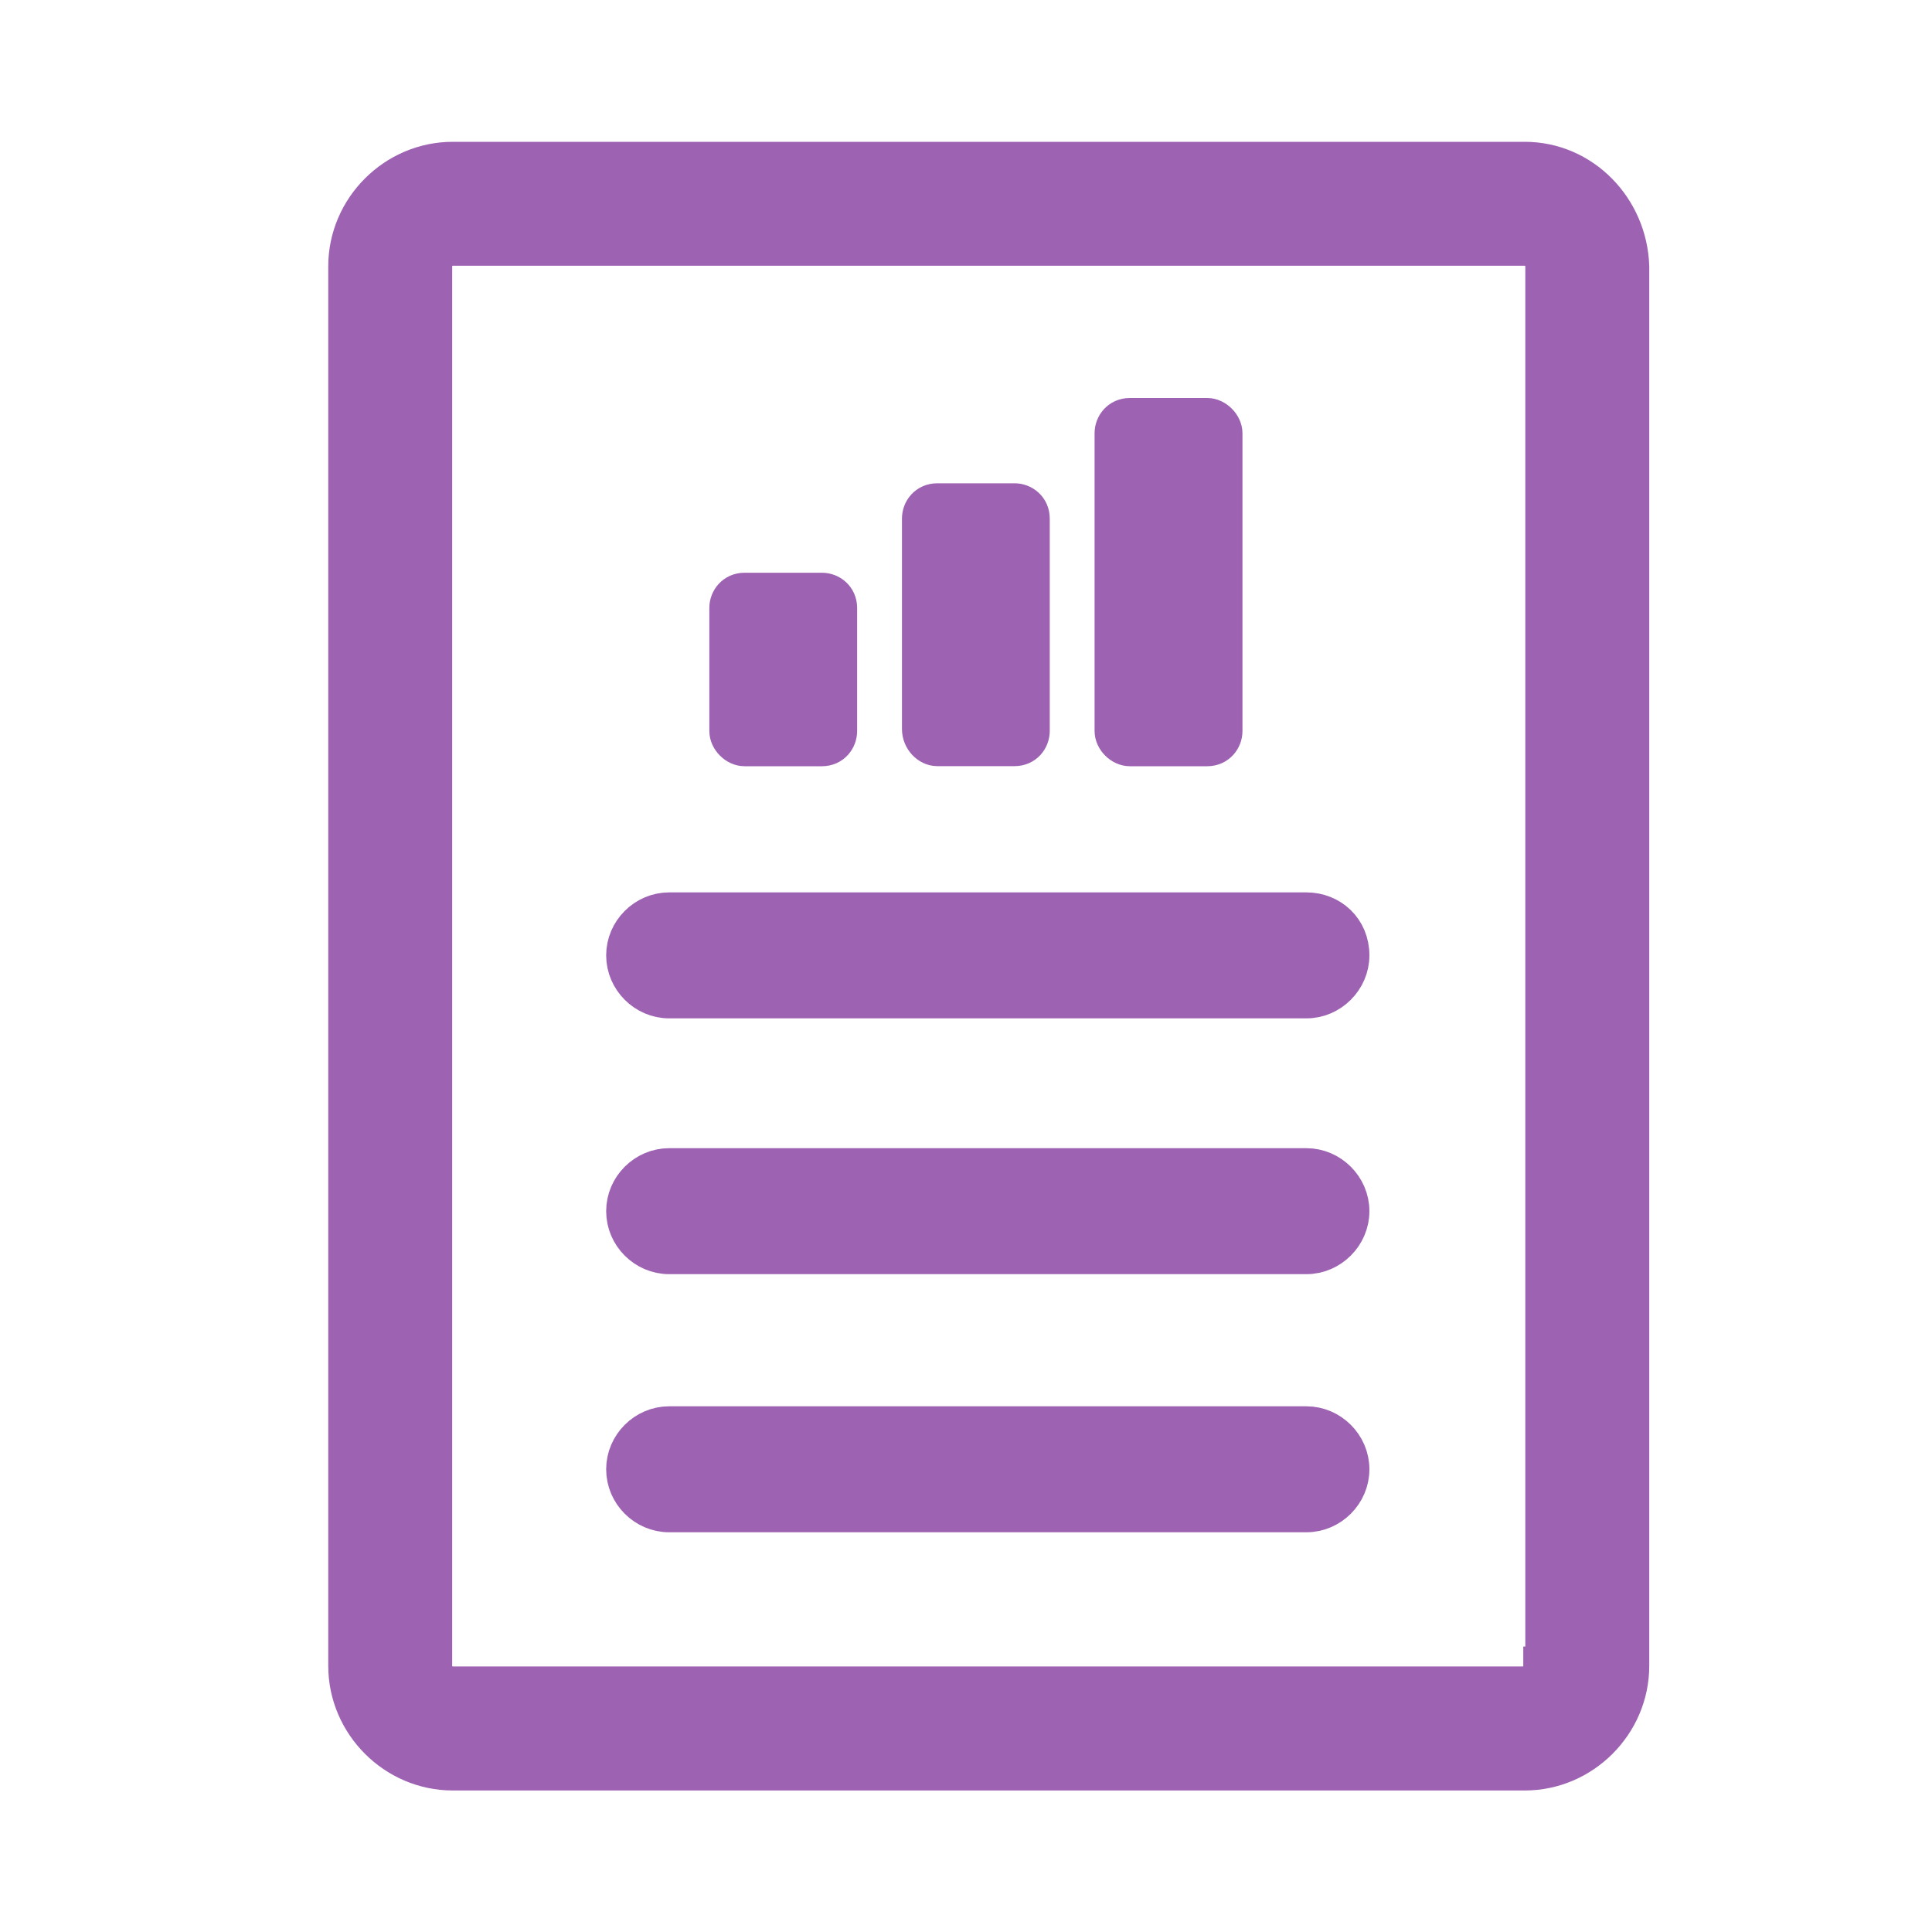
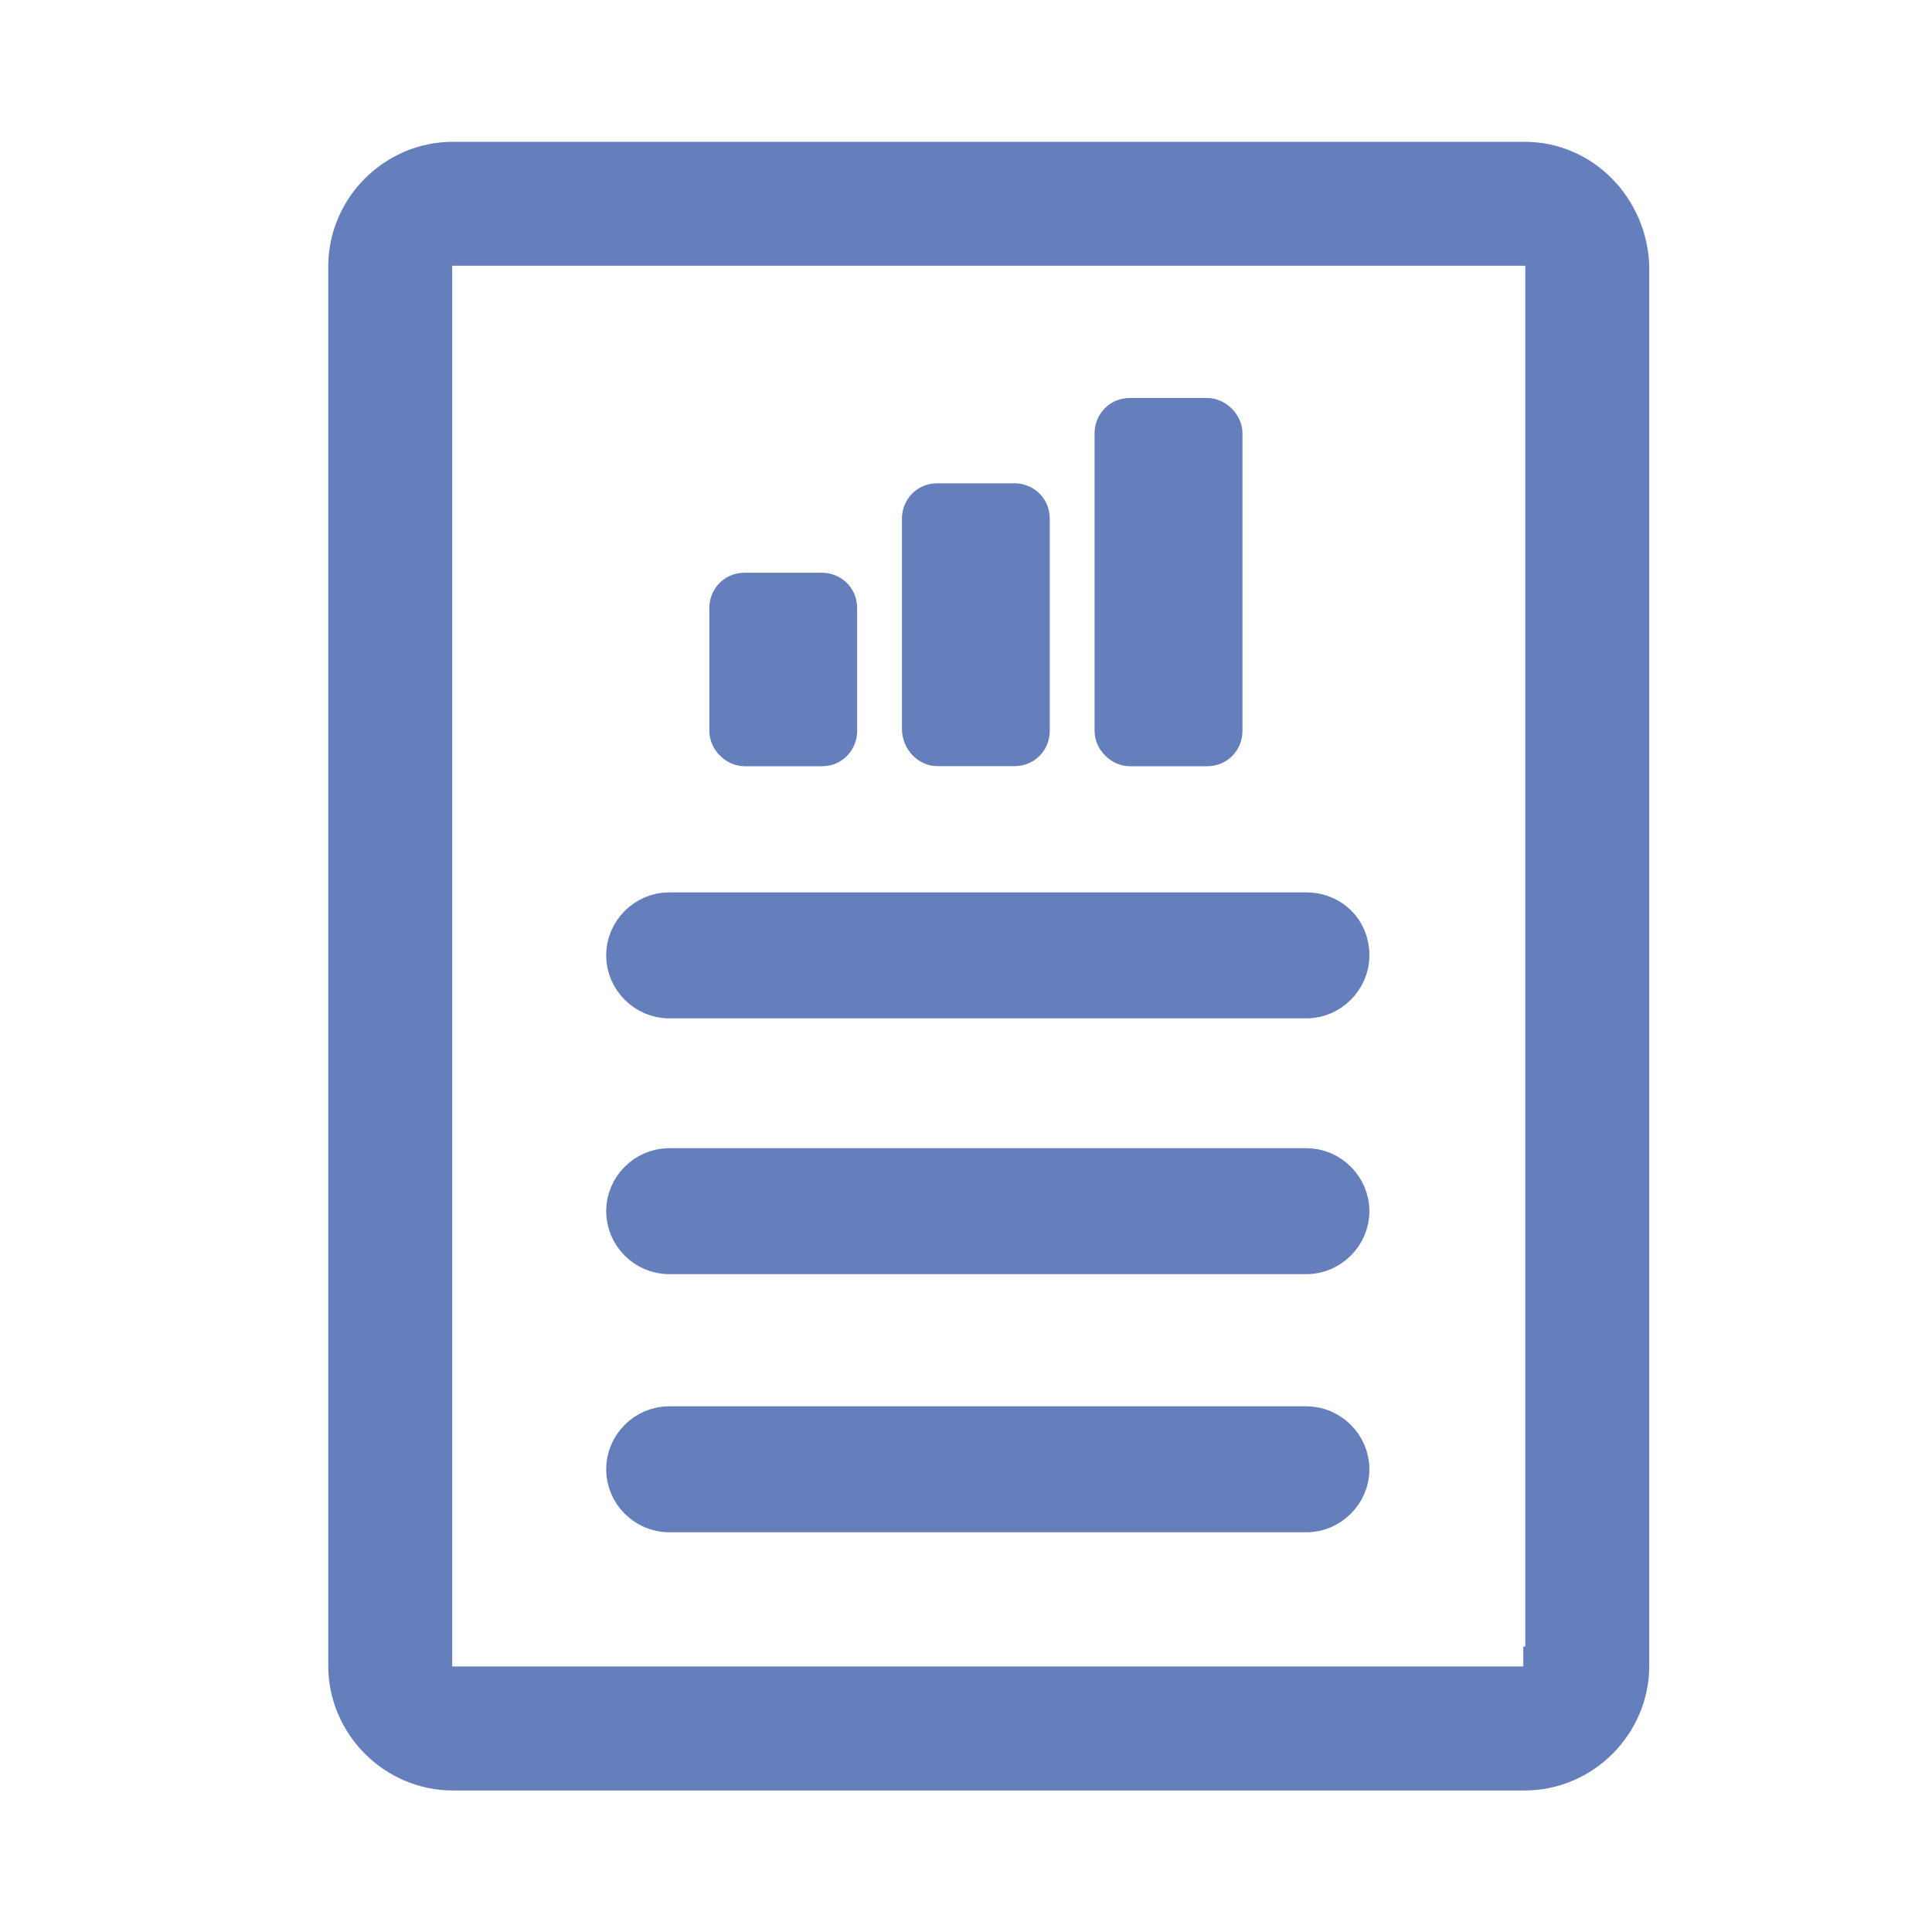
<svg xmlns="http://www.w3.org/2000/svg" width="20" height="20" viewBox="0 0 20 20" fill="none">
-   <path fill-rule="evenodd" clip-rule="evenodd" d="M15.784 1.668H4.687C4.091 1.668 3.598 2.161 3.598 2.757L3.598 7.466L3.598 10.344L3.598 17.245C3.598 17.841 4.091 18.335 4.687 18.335H8.85H10.112L15.784 18.335C16.38 18.335 16.873 17.841 16.873 17.245V2.757C16.853 2.161 16.38 1.668 15.784 1.668ZM15.764 17.451C15.887 17.451 15.969 17.348 15.969 17.245L15.99 17.245V2.757C15.99 2.634 15.887 2.551 15.784 2.551H4.687C4.564 2.551 4.481 2.654 4.481 2.757V9.534V12.072V17.245C4.481 17.369 4.584 17.451 4.687 17.451L8.095 17.451L9.372 17.451L15.764 17.451Z" fill="#9E62B3" stroke="#9E62B3" stroke-width="0.4" />
-   <path d="M13.524 12.086H6.927C6.68 12.086 6.475 12.291 6.475 12.538C6.475 12.785 6.68 12.99 6.927 12.99L13.524 12.99C13.77 12.99 13.976 12.784 13.976 12.538C13.976 12.291 13.77 12.086 13.524 12.086V12.086Z" fill="#9E62B3" stroke="#9E62B3" stroke-width="0.4" />
-   <path d="M13.524 14.758H6.927C6.68 14.758 6.475 14.963 6.475 15.21C6.475 15.457 6.68 15.662 6.927 15.662H13.524C13.77 15.662 13.976 15.457 13.976 15.21C13.976 14.963 13.77 14.758 13.524 14.758Z" fill="#9E62B3" stroke="#9E62B3" stroke-width="0.4" />
-   <path d="M13.524 9.438H6.927C6.68 9.438 6.475 9.643 6.475 9.89C6.475 10.136 6.68 10.342 6.927 10.342H13.524C13.77 10.342 13.976 10.136 13.976 9.89C13.976 9.622 13.77 9.438 13.524 9.438Z" fill="#9E62B3" stroke="#9E62B3" stroke-width="0.4" />
-   <path d="M7.707 7.732H8.509C8.612 7.732 8.673 7.65 8.673 7.567V6.293C8.673 6.191 8.591 6.129 8.509 6.129H7.707C7.605 6.129 7.543 6.211 7.543 6.293V7.567C7.543 7.65 7.625 7.732 7.707 7.732Z" fill="#9E62B3" stroke="#9E62B3" stroke-width="0.4" />
-   <path d="M9.702 7.731H10.503C10.606 7.731 10.667 7.649 10.667 7.566V5.368C10.667 5.265 10.585 5.203 10.503 5.203H9.702C9.599 5.203 9.537 5.285 9.537 5.368V7.546C9.537 7.649 9.619 7.731 9.702 7.731V7.731Z" fill="#9E62B3" stroke="#9E62B3" stroke-width="0.4" />
-   <path d="M11.696 7.732H12.497C12.6 7.732 12.662 7.65 12.662 7.567V4.485C12.662 4.403 12.579 4.32 12.497 4.32H11.696C11.593 4.32 11.531 4.402 11.531 4.485V7.567C11.531 7.65 11.613 7.732 11.696 7.732Z" fill="#9E62B3" stroke="#9E62B3" stroke-width="0.4" />
+   <path fill-rule="evenodd" clip-rule="evenodd" d="M15.784 1.668H4.687C4.091 1.668 3.598 2.161 3.598 2.757L3.598 7.466L3.598 10.344L3.598 17.245C3.598 17.841 4.091 18.335 4.687 18.335H8.85H10.112L15.784 18.335C16.38 18.335 16.873 17.841 16.873 17.245V2.757C16.853 2.161 16.38 1.668 15.784 1.668ZM15.764 17.451C15.887 17.451 15.969 17.348 15.969 17.245L15.99 17.245V2.757C15.99 2.634 15.887 2.551 15.784 2.551H4.687C4.564 2.551 4.481 2.654 4.481 2.757V9.534V12.072V17.245C4.481 17.369 4.584 17.451 4.687 17.451L8.095 17.451L9.372 17.451L15.764 17.451Z" fill="url(#paint0_linear_86_7533)" stroke="url(#paint1_linear_86_7533)" stroke-width="0.4" />
+   <path d="M13.524 12.086H6.927C6.68 12.086 6.475 12.291 6.475 12.538C6.475 12.785 6.68 12.99 6.927 12.99L13.524 12.99C13.77 12.99 13.976 12.784 13.976 12.538C13.976 12.291 13.77 12.086 13.524 12.086V12.086Z" fill="url(#paint2_linear_86_7533)" stroke="url(#paint3_linear_86_7533)" stroke-width="0.4" />
+   <path d="M13.524 14.758H6.927C6.68 14.758 6.475 14.963 6.475 15.21C6.475 15.457 6.68 15.662 6.927 15.662H13.524C13.77 15.662 13.976 15.457 13.976 15.21C13.976 14.963 13.77 14.758 13.524 14.758Z" fill="url(#paint4_linear_86_7533)" stroke="url(#paint5_linear_86_7533)" stroke-width="0.4" />
+   <path d="M13.524 9.438H6.927C6.68 9.438 6.475 9.643 6.475 9.89C6.475 10.136 6.68 10.342 6.927 10.342H13.524C13.77 10.342 13.976 10.136 13.976 9.89C13.976 9.622 13.77 9.438 13.524 9.438Z" fill="url(#paint6_linear_86_7533)" stroke="url(#paint7_linear_86_7533)" stroke-width="0.4" />
+   <path d="M7.707 7.732H8.509C8.612 7.732 8.673 7.65 8.673 7.567V6.293C8.673 6.191 8.591 6.129 8.509 6.129H7.707C7.605 6.129 7.543 6.211 7.543 6.293V7.567C7.543 7.65 7.625 7.732 7.707 7.732Z" fill="url(#paint8_linear_86_7533)" stroke="url(#paint9_linear_86_7533)" stroke-width="0.4" />
+   <path d="M9.702 7.731H10.503C10.606 7.731 10.667 7.649 10.667 7.566V5.368C10.667 5.265 10.585 5.203 10.503 5.203H9.702C9.599 5.203 9.537 5.285 9.537 5.368V7.546C9.537 7.649 9.619 7.731 9.702 7.731V7.731Z" fill="url(#paint10_linear_86_7533)" stroke="url(#paint11_linear_86_7533)" stroke-width="0.4" />
+   <path d="M11.696 7.732H12.497C12.6 7.732 12.662 7.65 12.662 7.567V4.485C12.662 4.403 12.579 4.32 12.497 4.32H11.696C11.593 4.32 11.531 4.402 11.531 4.485V7.567C11.531 7.65 11.613 7.732 11.696 7.732Z" fill="url(#paint12_linear_86_7533)" stroke="url(#paint13_linear_86_7533)" stroke-width="0.4" />
+   <defs>
+     <linearGradient id="paint0_linear_86_7533" x1="2.156" y1="18.335" x2="18.659" y2="17.374" gradientUnits="userSpaceOnUse">
+       <stop stop-color="#647FBC" />
+       <stop offset="0.37" stop-color="#647FBC" />
+       <stop offset="0.659" stop-color="#647FBC" />
+     </linearGradient>
+     <linearGradient id="paint1_linear_86_7533" x1="2.156" y1="18.335" x2="18.659" y2="17.374" gradientUnits="userSpaceOnUse">
+       <stop stop-color="#647FBC" />
+       <stop offset="0.37" stop-color="#647FBC" />
+       <stop offset="0.659" stop-color="#647FBC" />
+     </linearGradient>
+     <linearGradient id="paint2_linear_86_7533" x1="5.66" y1="12.99" x2="12.502" y2="8.843" gradientUnits="userSpaceOnUse">
+       <stop stop-color="#647FBC" />
+       <stop offset="0.37" stop-color="#647FBC" />
+       <stop offset="0.659" stop-color="#647FBC" />
+     </linearGradient>
+     <linearGradient id="paint3_linear_86_7533" x1="5.66" y1="12.99" x2="12.502" y2="8.843" gradientUnits="userSpaceOnUse">
+       <stop stop-color="#647FBC" />
+       <stop offset="0.37" stop-color="#647FBC" />
+       <stop offset="0.659" stop-color="#647FBC" />
+     </linearGradient>
+     <linearGradient id="paint4_linear_86_7533" x1="5.66" y1="15.662" x2="12.502" y2="11.514" gradientUnits="userSpaceOnUse">
+       <stop stop-color="#647FBC" />
+       <stop offset="0.37" stop-color="#647FBC" />
+       <stop offset="0.659" stop-color="#647FBC" />
+     </linearGradient>
+     <linearGradient id="paint5_linear_86_7533" x1="5.66" y1="15.662" x2="12.502" y2="11.514" gradientUnits="userSpaceOnUse">
+       <stop stop-color="#647FBC" />
+       <stop offset="0.37" stop-color="#647FBC" />
+       <stop offset="0.659" stop-color="#647FBC" />
+     </linearGradient>
+     <linearGradient id="paint6_linear_86_7533" x1="5.66" y1="10.342" x2="12.502" y2="6.194" gradientUnits="userSpaceOnUse">
+       <stop stop-color="#647FBC" />
+       <stop offset="0.37" stop-color="#647FBC" />
+       <stop offset="0.659" stop-color="#647FBC" />
+     </linearGradient>
+     <linearGradient id="paint7_linear_86_7533" x1="5.66" y1="10.342" x2="12.502" y2="6.194" gradientUnits="userSpaceOnUse">
+       <stop stop-color="#647FBC" />
+       <stop offset="0.37" stop-color="#647FBC" />
+       <stop offset="0.659" stop-color="#647FBC" />
+     </linearGradient>
+     <linearGradient id="paint8_linear_86_7533" x1="7.42" y1="7.732" x2="8.826" y2="7.659" gradientUnits="userSpaceOnUse">
+       <stop stop-color="#647FBC" />
+       <stop offset="0.37" stop-color="#647FBC" />
+       <stop offset="0.659" stop-color="#647FBC" />
+     </linearGradient>
+     <linearGradient id="paint9_linear_86_7533" x1="7.42" y1="7.732" x2="8.826" y2="7.659" gradientUnits="userSpaceOnUse">
+       <stop stop-color="#647FBC" />
+       <stop offset="0.37" stop-color="#647FBC" />
+       <stop offset="0.659" stop-color="#647FBC" />
+     </linearGradient>
+     <linearGradient id="paint10_linear_86_7533" x1="9.414" y1="7.731" x2="10.823" y2="7.685" gradientUnits="userSpaceOnUse">
+       <stop stop-color="#647FBC" />
+       <stop offset="0.37" stop-color="#647FBC" />
+       <stop offset="0.659" stop-color="#647FBC" />
+     </linearGradient>
+     <linearGradient id="paint11_linear_86_7533" x1="9.414" y1="7.731" x2="10.823" y2="7.685" gradientUnits="userSpaceOnUse">
+       <stop stop-color="#647FBC" />
+       <stop offset="0.37" stop-color="#647FBC" />
+       <stop offset="0.659" stop-color="#647FBC" />
+     </linearGradient>
+     <linearGradient id="paint12_linear_86_7533" x1="11.409" y1="7.732" x2="12.818" y2="7.698" gradientUnits="userSpaceOnUse">
+       <stop stop-color="#647FBC" />
+       <stop offset="0.37" stop-color="#647FBC" />
+       <stop offset="0.659" stop-color="#647FBC" />
+     </linearGradient>
+     <linearGradient id="paint13_linear_86_7533" x1="11.409" y1="7.732" x2="12.818" y2="7.698" gradientUnits="userSpaceOnUse">
+       <stop stop-color="#647FBC" />
+       <stop offset="0.37" stop-color="#647FBC" />
+       <stop offset="0.659" stop-color="#647FBC" />
+     </linearGradient>
+   </defs>
</svg>
